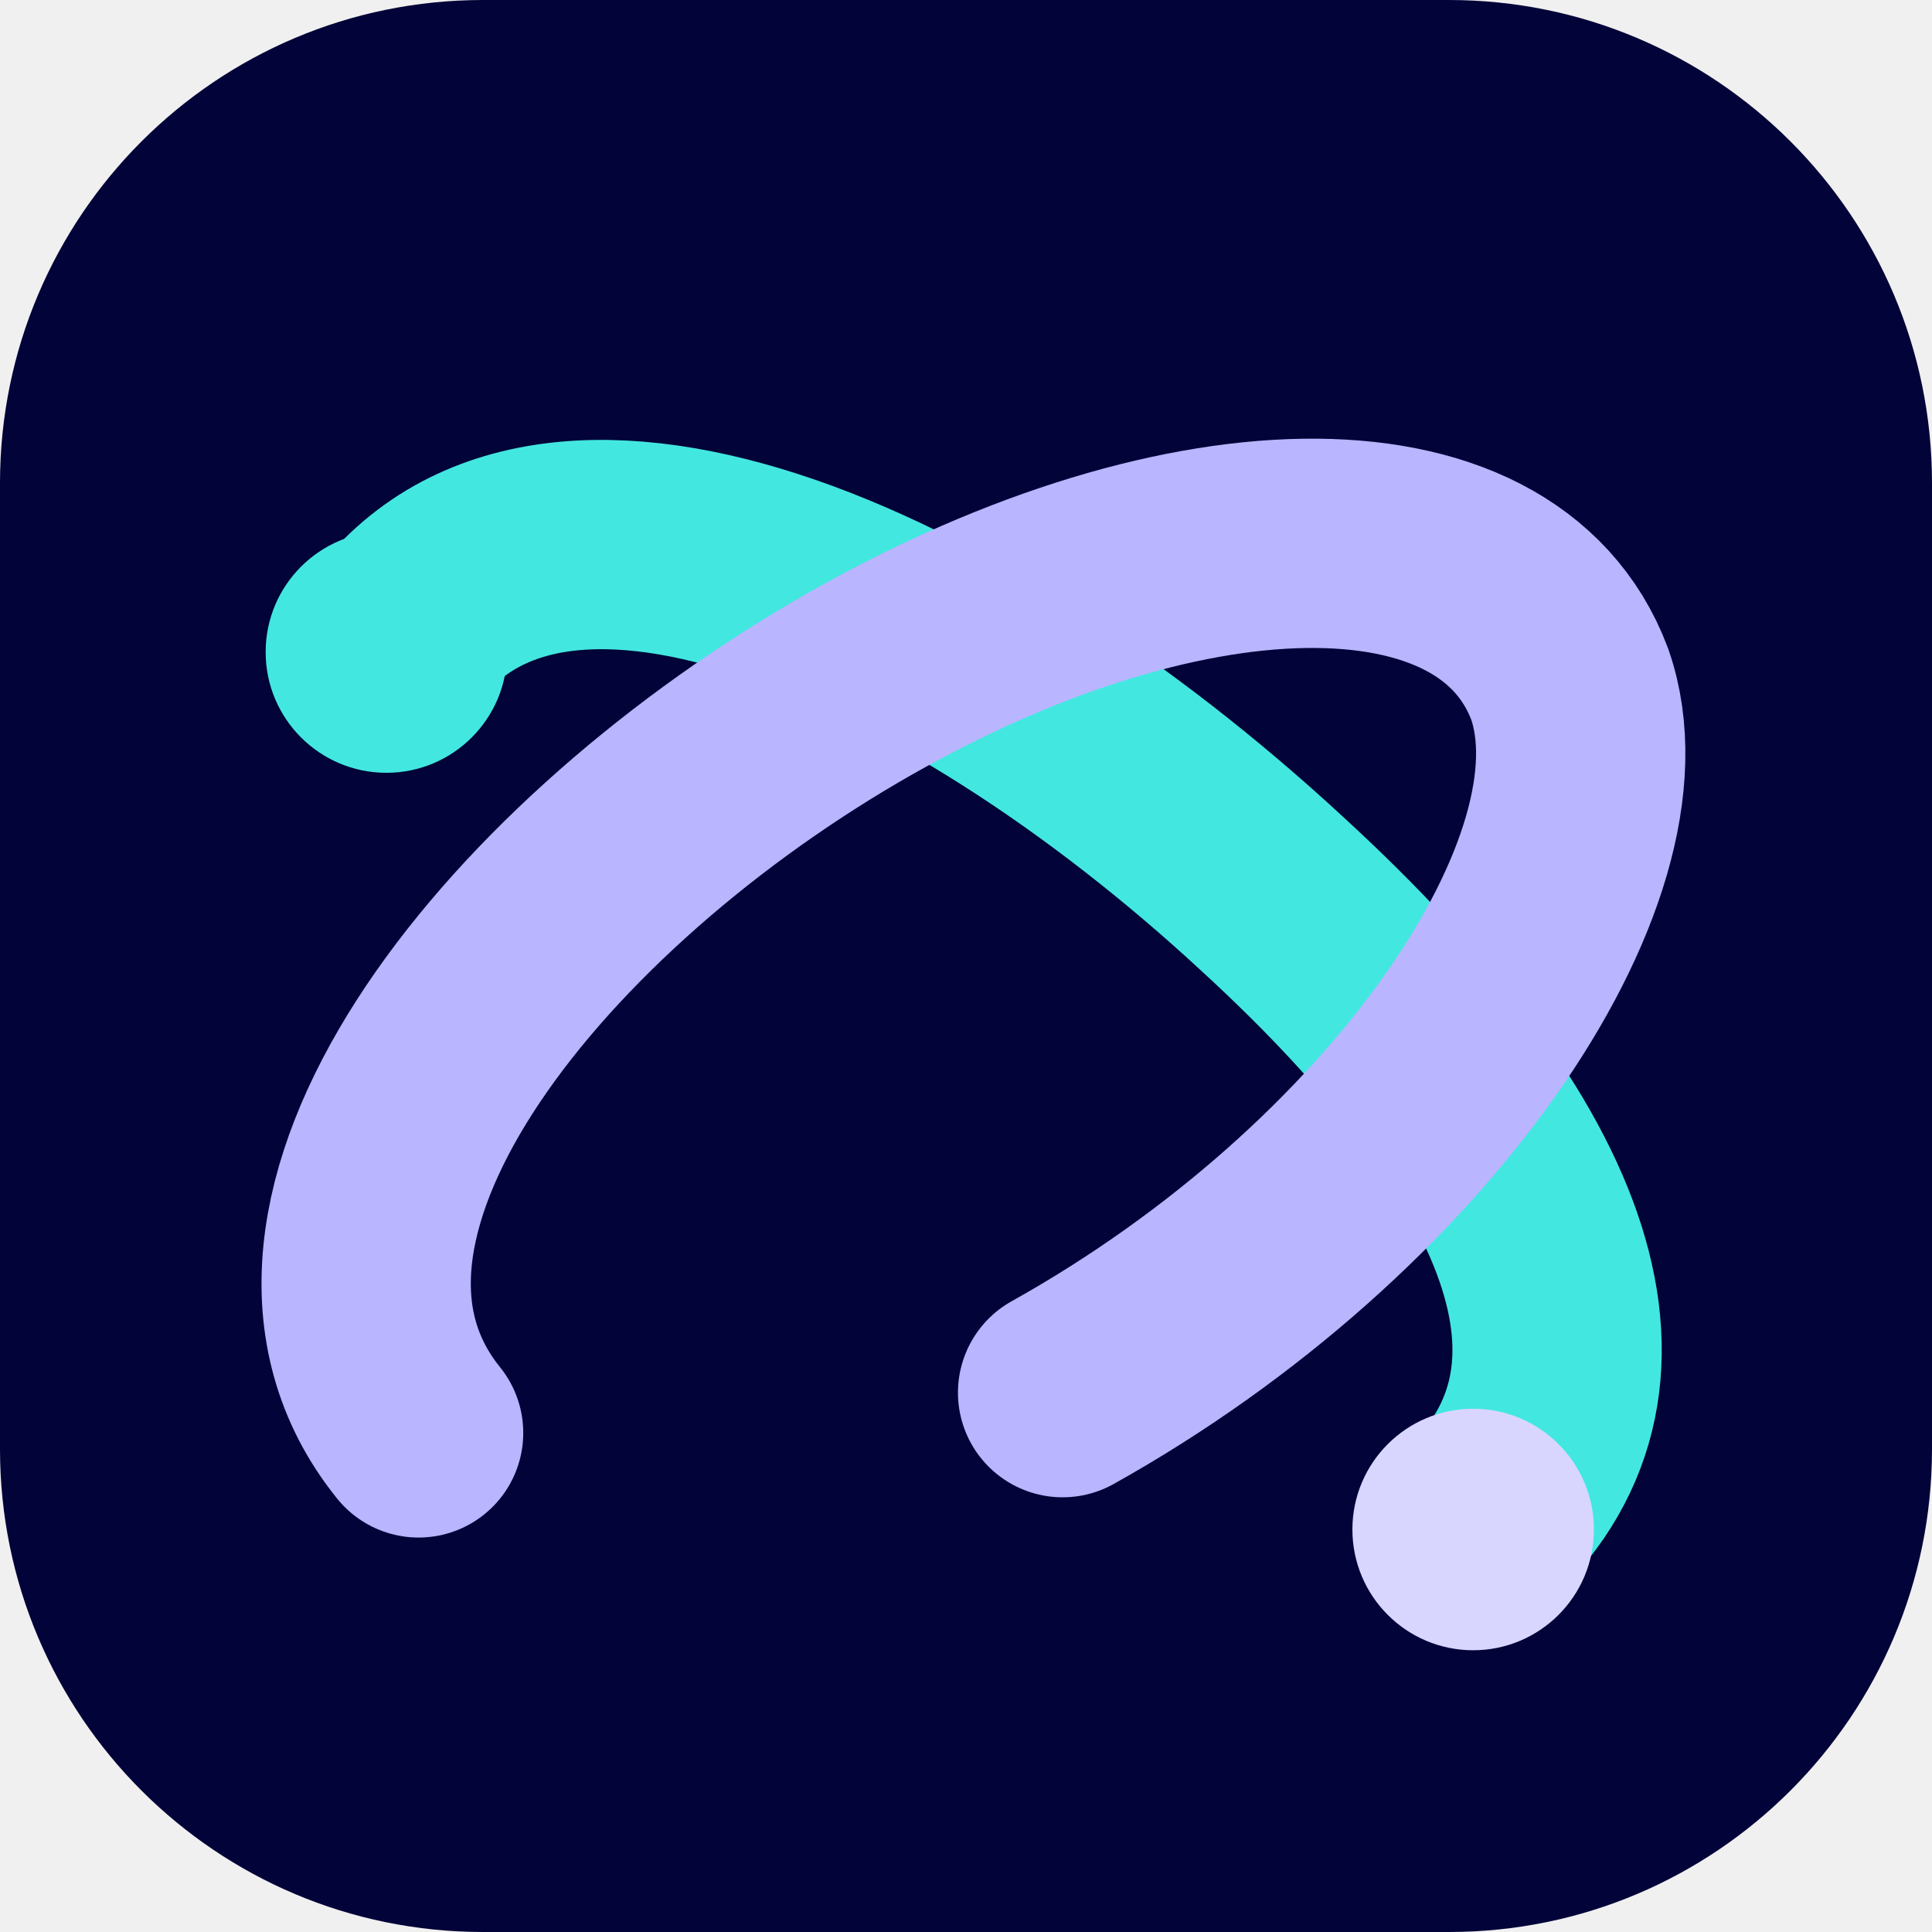
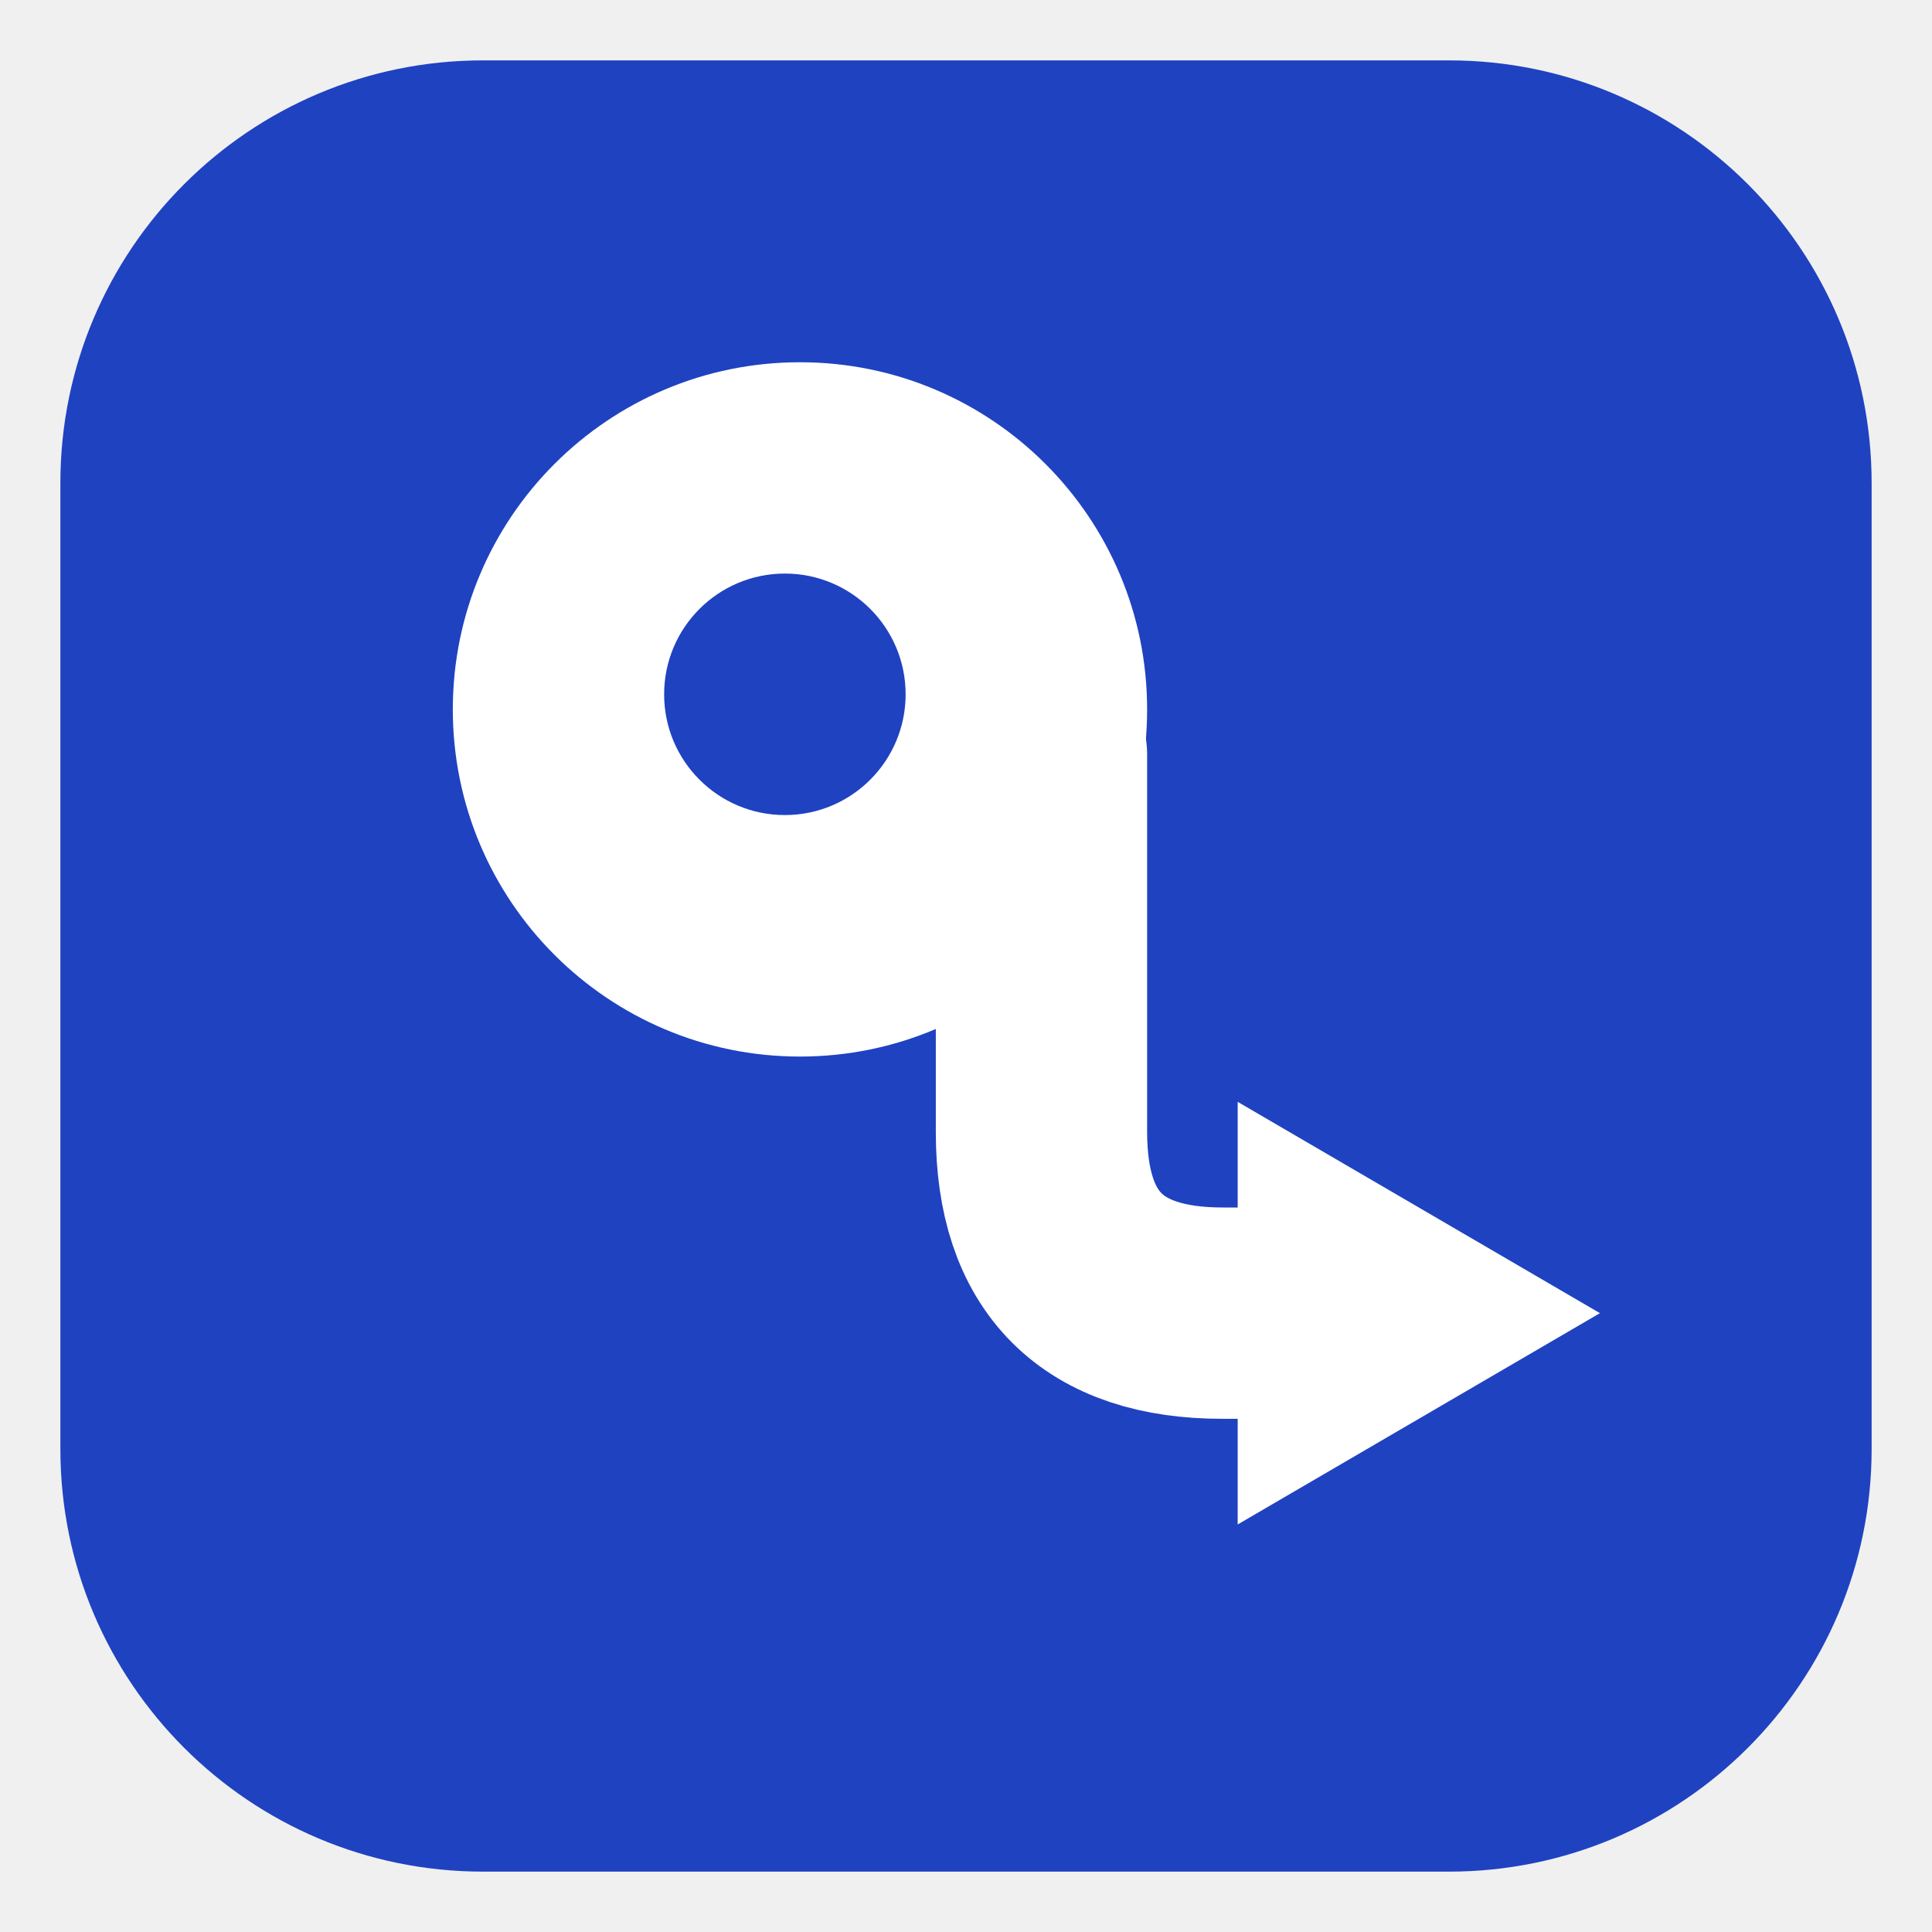
- <svg xmlns="http://www.w3.org/2000/svg" viewBox="0 0 24 24" fill="none">
-   <rect width="24" height="24" rx="6" fill="#020338" />
-   <path d="M4.8 8.1C6.7 5.2 11.8 7.4 15.8 11.1C19.4 14.4 20.3 17.2 18.3 19" stroke="#42E8E0" stroke-width="2.6" stroke-linecap="round" />
-   <path d="M5.2 17.8C3.1 15.2 6.4 11 10.5 8.6C14.6 6.2 18.6 6.1 19.5 8.5C20.3 10.8 17.5 14.9 13.2 17.3" stroke="#B9B5FF" stroke-width="2.6" stroke-linecap="round" />
-   <circle cx="4.8" cy="8.1" r="1.5" fill="#42E8E0" />
-   <circle cx="18.3" cy="19" r="1.5" fill="#D8D6FF" />
+ <svg xmlns="http://www.w3.org/2000/svg" viewBox="0 0 256 256">
+   <rect x="8" y="8" width="240" height="240" rx="56" fill="#1F42C1" />
+   <circle cx="106" cy="94" r="46" fill="#FFFFFF" />
+   <circle cx="104" cy="92" r="16" fill="#1F42C1" />
+   <path d="M138 100 L138 150 Q138 174 162 174 L170 174" stroke="#FFFFFF" stroke-width="28" stroke-linecap="round" fill="none" />
+   <path d="M164 146 L212 174 L164 202 Z" fill="#FFFFFF" />
</svg>
